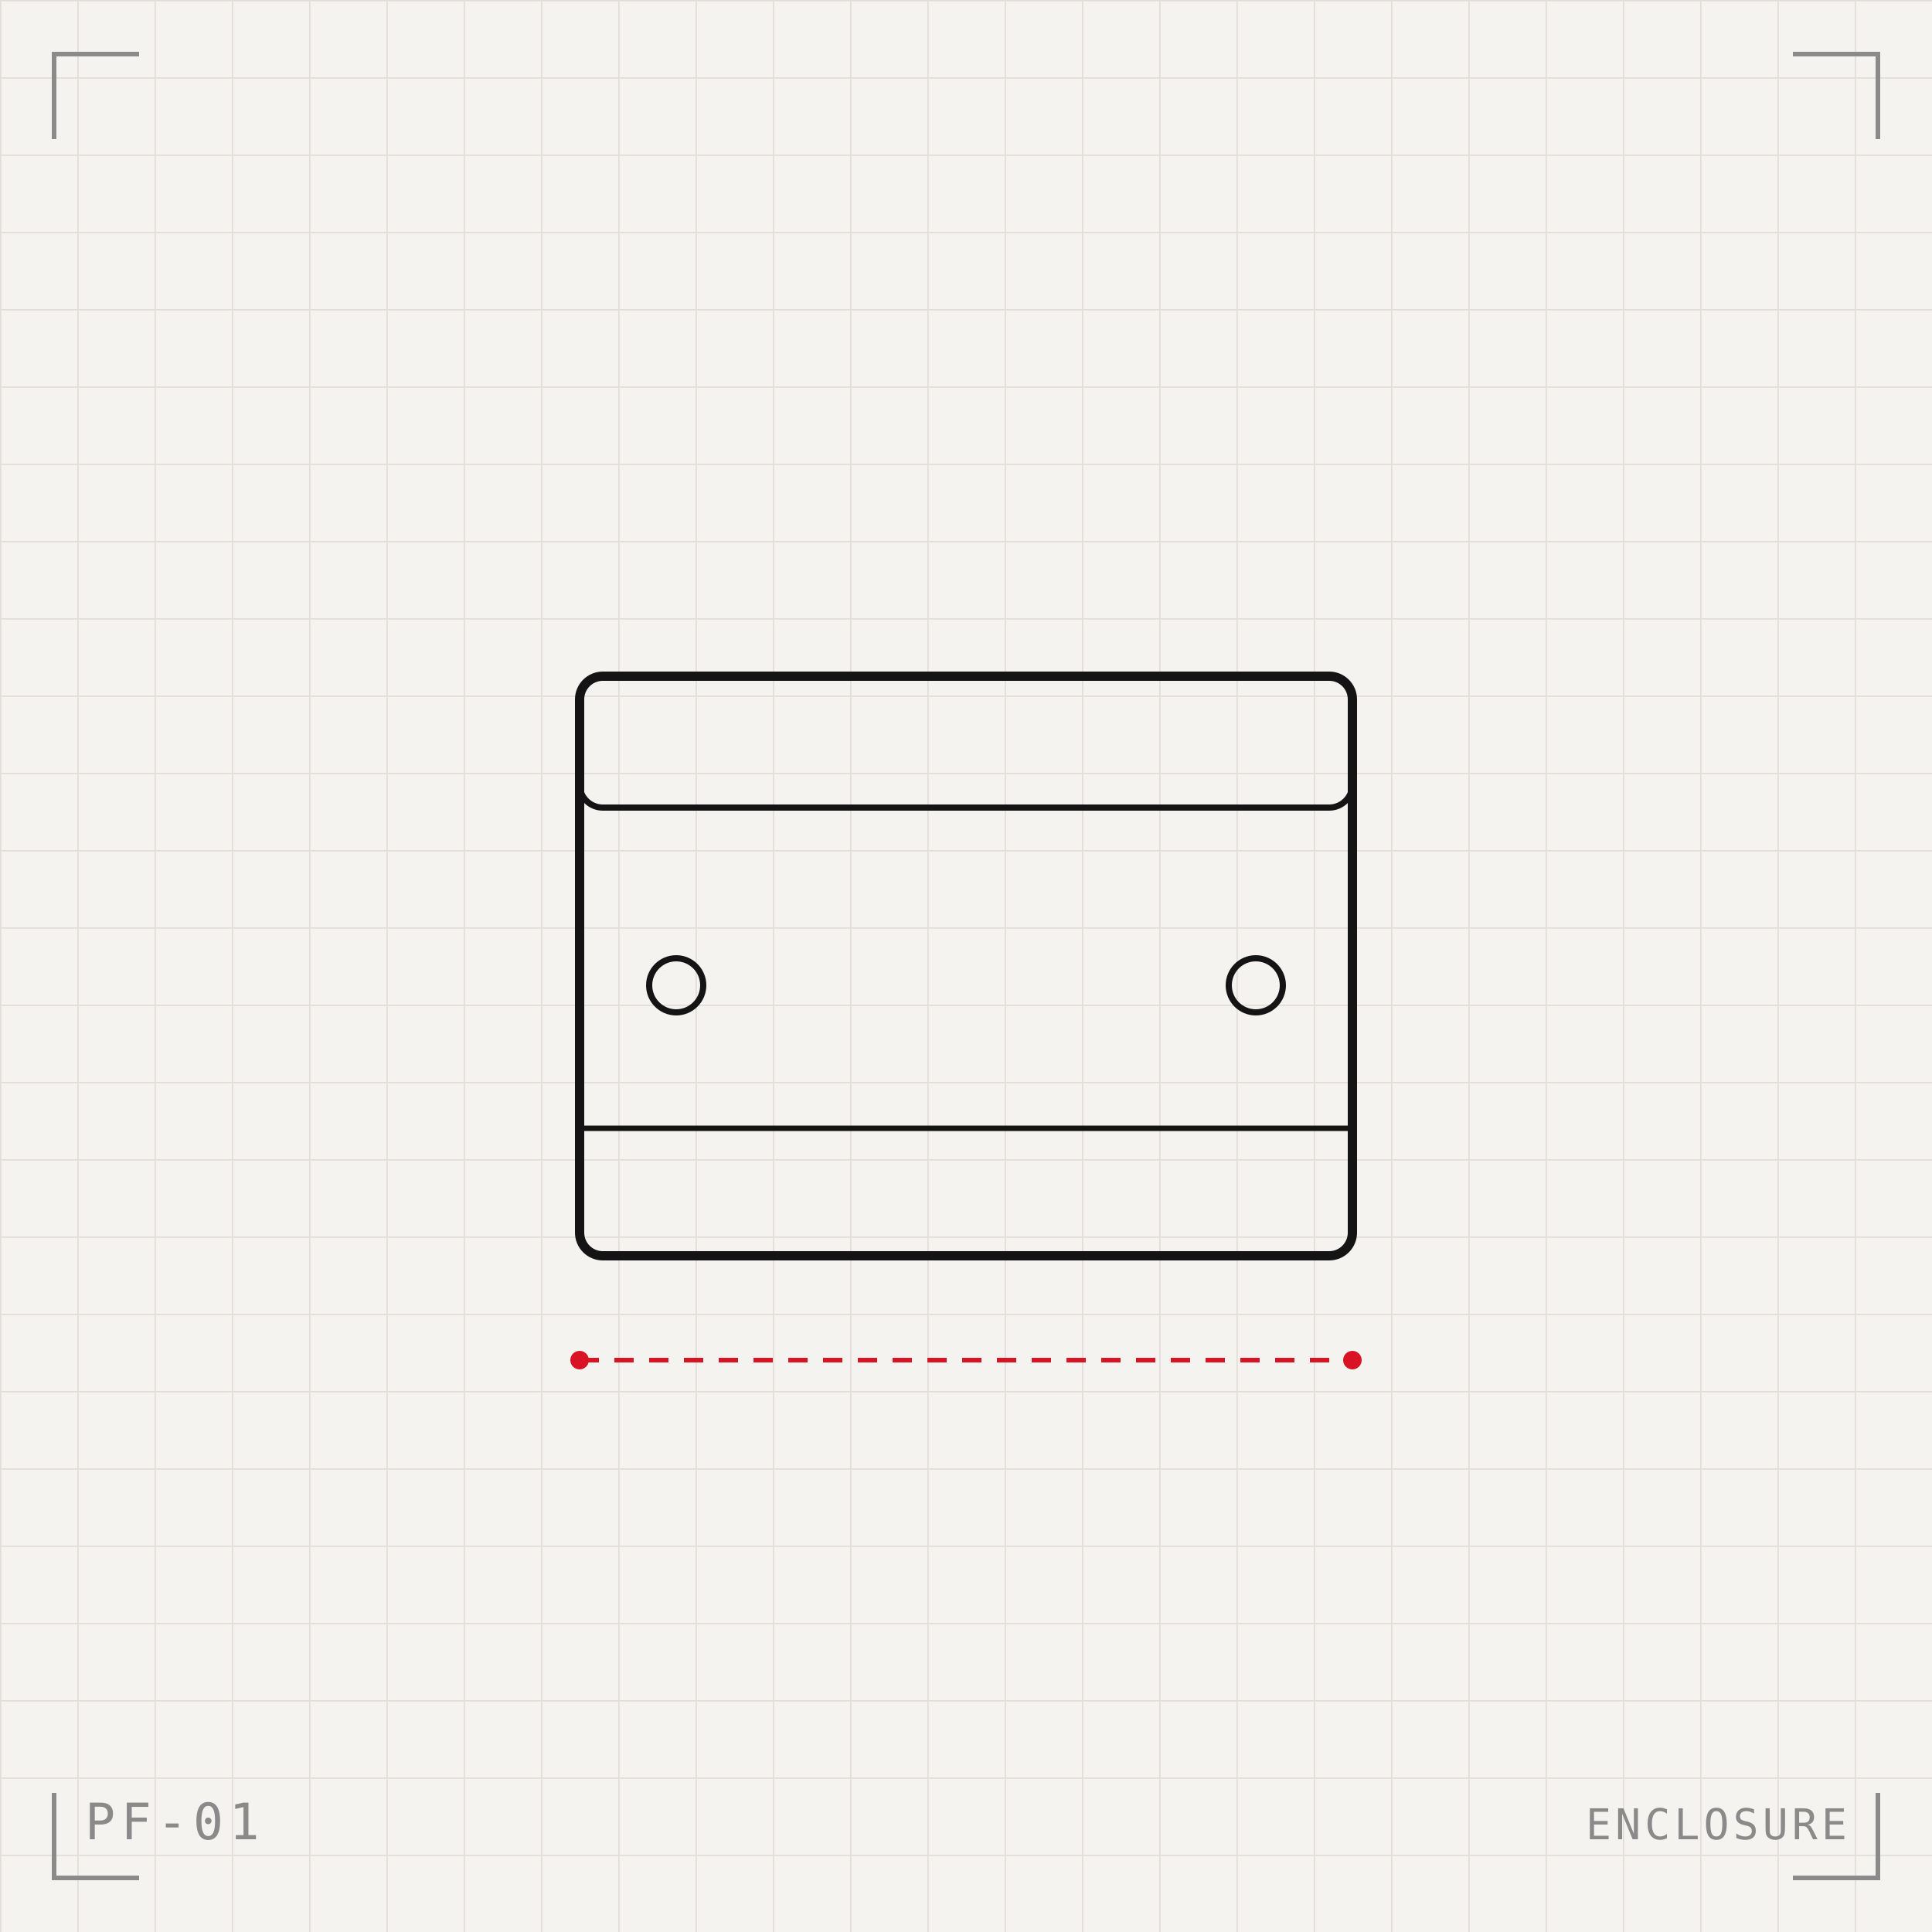
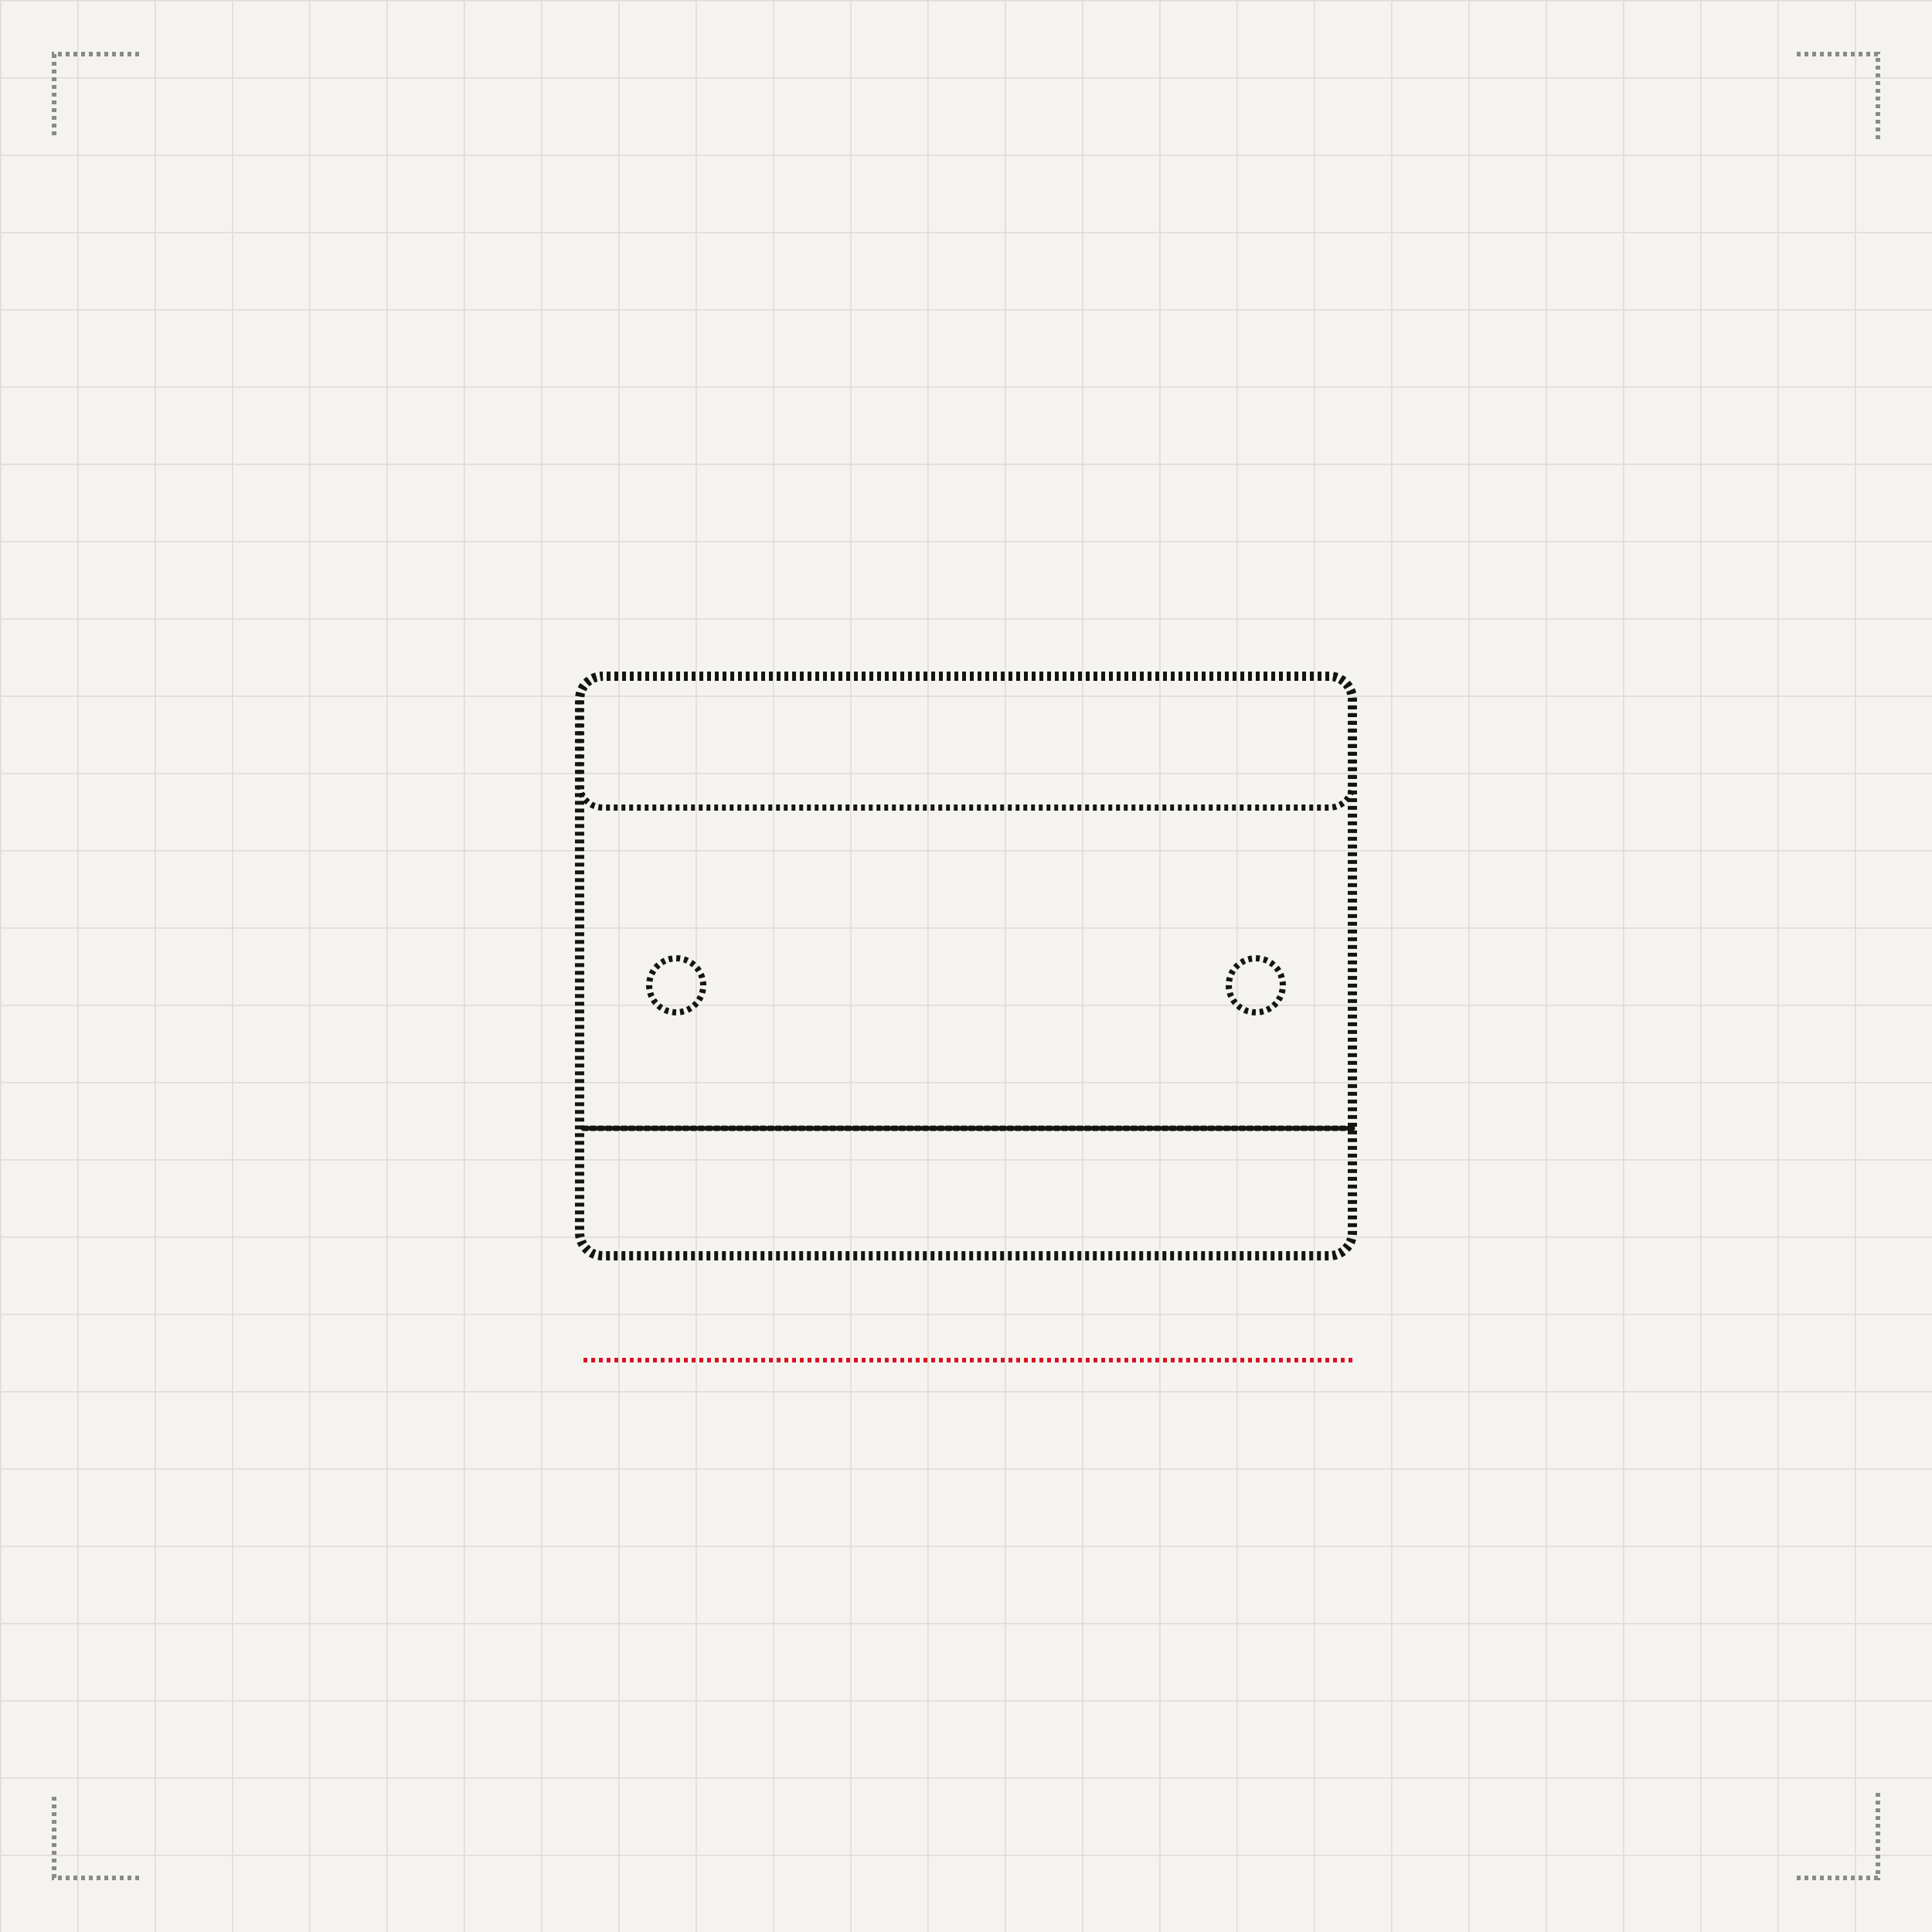
<svg xmlns="http://www.w3.org/2000/svg" viewBox="0 0 500 500" width="500" height="500">
+   <style>.ink{stroke-dasharray:1;stroke-dashoffset:1;animation:draw .85s cubic-bezier(.22,1,.36,1) forwards}.dot{opacity:0;animation:pop .35s ease forwards}.cap{opacity:0;animation:pop .5s ease forwards}@keyframes draw{to{stroke-dashoffset:0}}@keyframes pop{to{opacity:1}}@media(prefers-reduced-motion:reduce){.ink,.dot,.cap{animation:none;stroke-dashoffset:0;opacity:1}}</style>
  <defs>
    <pattern id="g" width="20" height="20" patternUnits="userSpaceOnUse">
      <path d="M 20 0 L 0 0 0 20" fill="none" stroke="#e0ded6" stroke-width=".7" />
    </pattern>
  </defs>
  <rect width="500" height="500" fill="#f4f3ef" />
  <rect width="500" height="500" fill="url(#g)" />
-   <path d="M14 36 V14 H36" fill="none" stroke="#8a8a8a" stroke-width="1.2" />
-   <path d="M464 14 H486 V36" fill="none" stroke="#8a8a8a" stroke-width="1.2" />
-   <path d="M14 464 V486 H36" fill="none" stroke="#8a8a8a" stroke-width="1.2" />
-   <path d="M464 486 H486 V464" fill="none" stroke="#8a8a8a" stroke-width="1.2" />
-   <rect x="150" y="175" width="200" height="150" rx="6" fill="none" stroke="#141414" stroke-width="2.4" />
-   <rect x="150" y="175" width="200" height="34" rx="6" fill="none" stroke="#141414" stroke-width="1.6" />
-   <circle cx="175" cy="255" r="7" fill="none" stroke="#141414" stroke-width="1.6" />
-   <circle cx="325" cy="255" r="7" fill="none" stroke="#141414" stroke-width="1.6" />
-   <path d="M150 292 H350" fill="none" stroke="#141414" stroke-width="1.4" stroke-linejoin="round" stroke-linecap="round" />
-   <path d="M150 352 L350 352" stroke="#d81324" stroke-width="1.2" stroke-dasharray="5 4" />
-   <circle cx="150" cy="352" r="2.4" fill="#d81324" stroke="none" stroke-width="0" />
-   <circle cx="350" cy="352" r="2.4" fill="#d81324" stroke="none" stroke-width="0" />
-   <text x="22" y="476" font-family="monospace" font-size="13" fill="#8a8a8a" letter-spacing="1.5">PF-01</text>
-   <text x="478" y="476" font-family="monospace" font-size="11" fill="#8a8a8a" letter-spacing="1" text-anchor="end">ENCLOSURE</text>
+   <path d="M14 36 V14 H36" fill="none" stroke="#8a8a8a" stroke-width="1.2" pathLength="1" class="ink" style="animation-delay:90ms" />
+   <path d="M464 14 H486 V36" fill="none" stroke="#8a8a8a" stroke-width="1.2" pathLength="1" class="ink" style="animation-delay:145ms" />
+   <path d="M14 464 V486 H36" fill="none" stroke="#8a8a8a" stroke-width="1.2" pathLength="1" class="ink" style="animation-delay:200ms" />
+   <path d="M464 486 H486 V464" fill="none" stroke="#8a8a8a" stroke-width="1.2" pathLength="1" class="ink" style="animation-delay:255ms" />
+   <rect x="150" y="175" width="200" height="150" rx="6" fill="none" stroke="#141414" stroke-width="2.4" pathLength="1" class="ink" style="animation-delay:310ms" />
+   <rect x="150" y="175" width="200" height="34" rx="6" fill="none" stroke="#141414" stroke-width="1.6" pathLength="1" class="ink" style="animation-delay:365ms" />
+   <circle cx="175" cy="255" r="7" fill="none" stroke="#141414" stroke-width="1.6" pathLength="1" class="ink" style="animation-delay:420ms" />
+   <circle cx="325" cy="255" r="7" fill="none" stroke="#141414" stroke-width="1.6" pathLength="1" class="ink" style="animation-delay:475ms" />
+   <path d="M150 292 H350" fill="none" stroke="#141414" stroke-width="1.4" stroke-linejoin="round" stroke-linecap="round" pathLength="1" class="ink" style="animation-delay:530ms" />
+   <path d="M150 352 L350 352" stroke="#d81324" stroke-width="1.2" stroke-dasharray="5 4" pathLength="1" class="ink" style="animation-delay:585ms" />
+   <circle cx="150" cy="352" r="2.4" fill="#d81324" stroke="none" stroke-width="0" class="dot" style="animation-delay:640ms" />
+   <circle cx="350" cy="352" r="2.4" fill="#d81324" stroke="none" stroke-width="0" class="dot" style="animation-delay:695ms" />
+   <text class="cap" style="animation-delay:1050ms" x="22" y="476" font-family="monospace" font-size="13" fill="#8a8a8a" letter-spacing="1.5">PF-01</text>
+   <text class="cap" style="animation-delay:1150ms" x="478" y="476" font-family="monospace" font-size="11" fill="#8a8a8a" letter-spacing="1" text-anchor="end">ENCLOSURE</text>
</svg>
